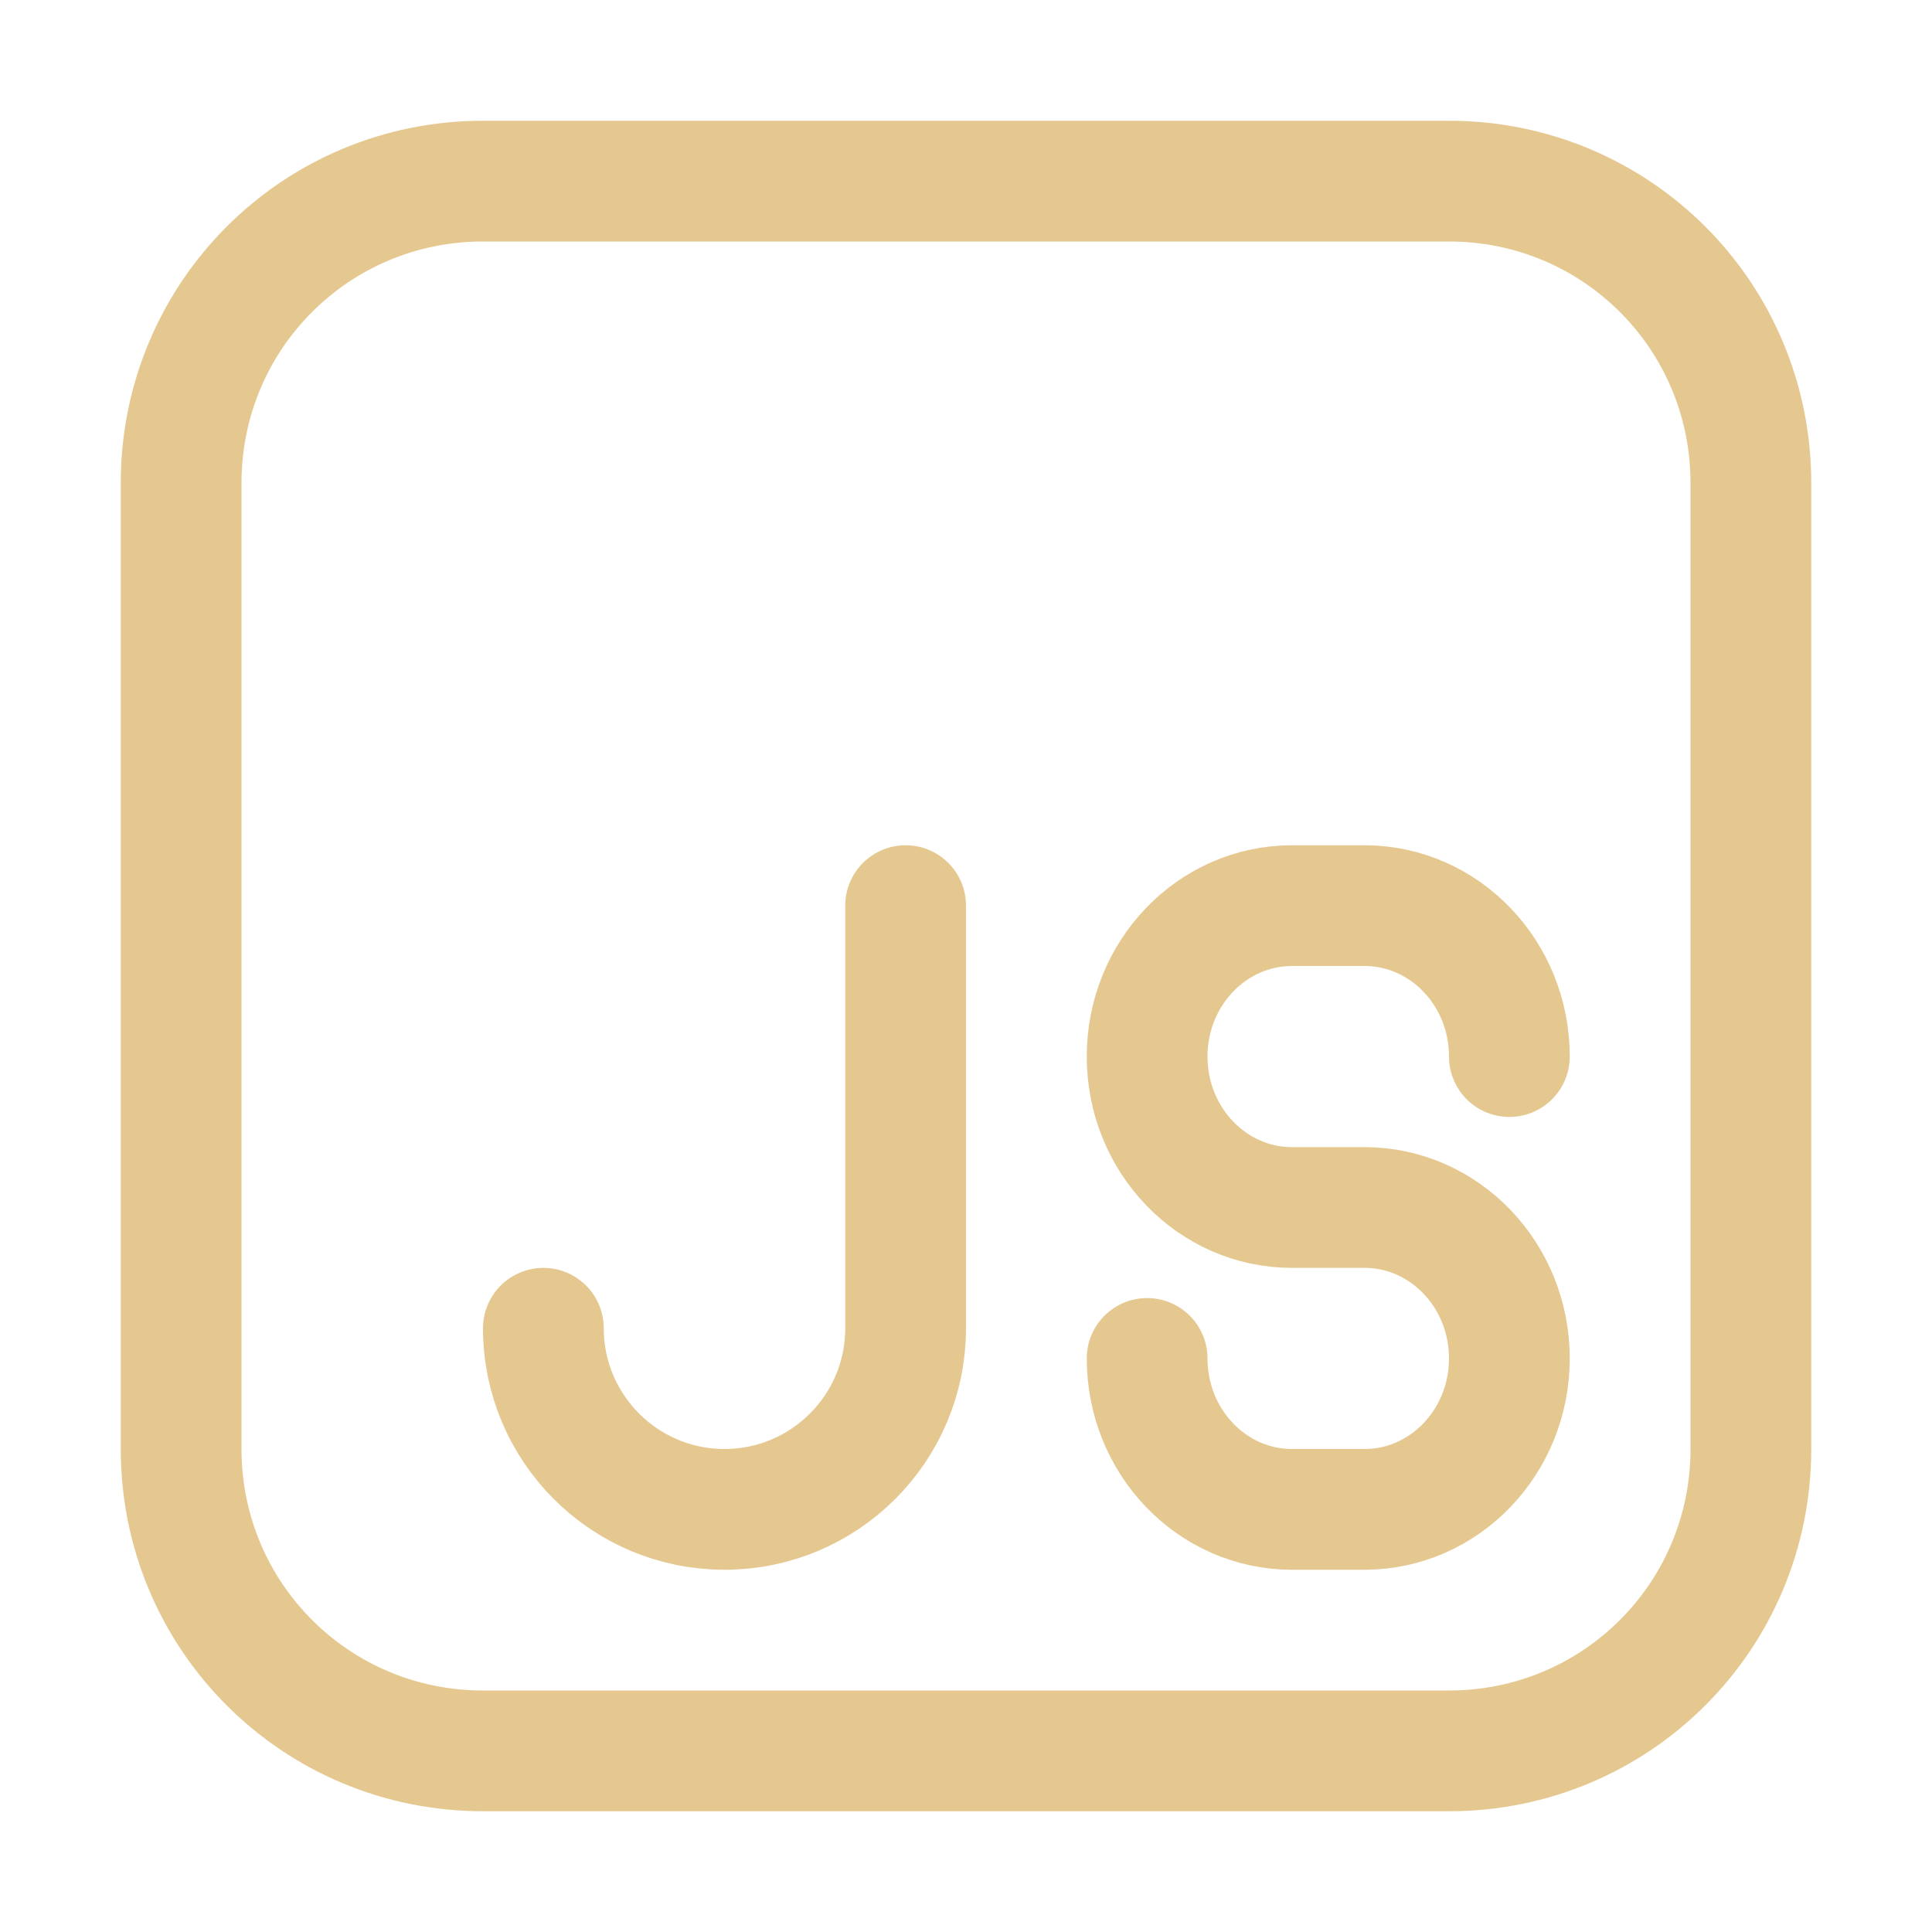
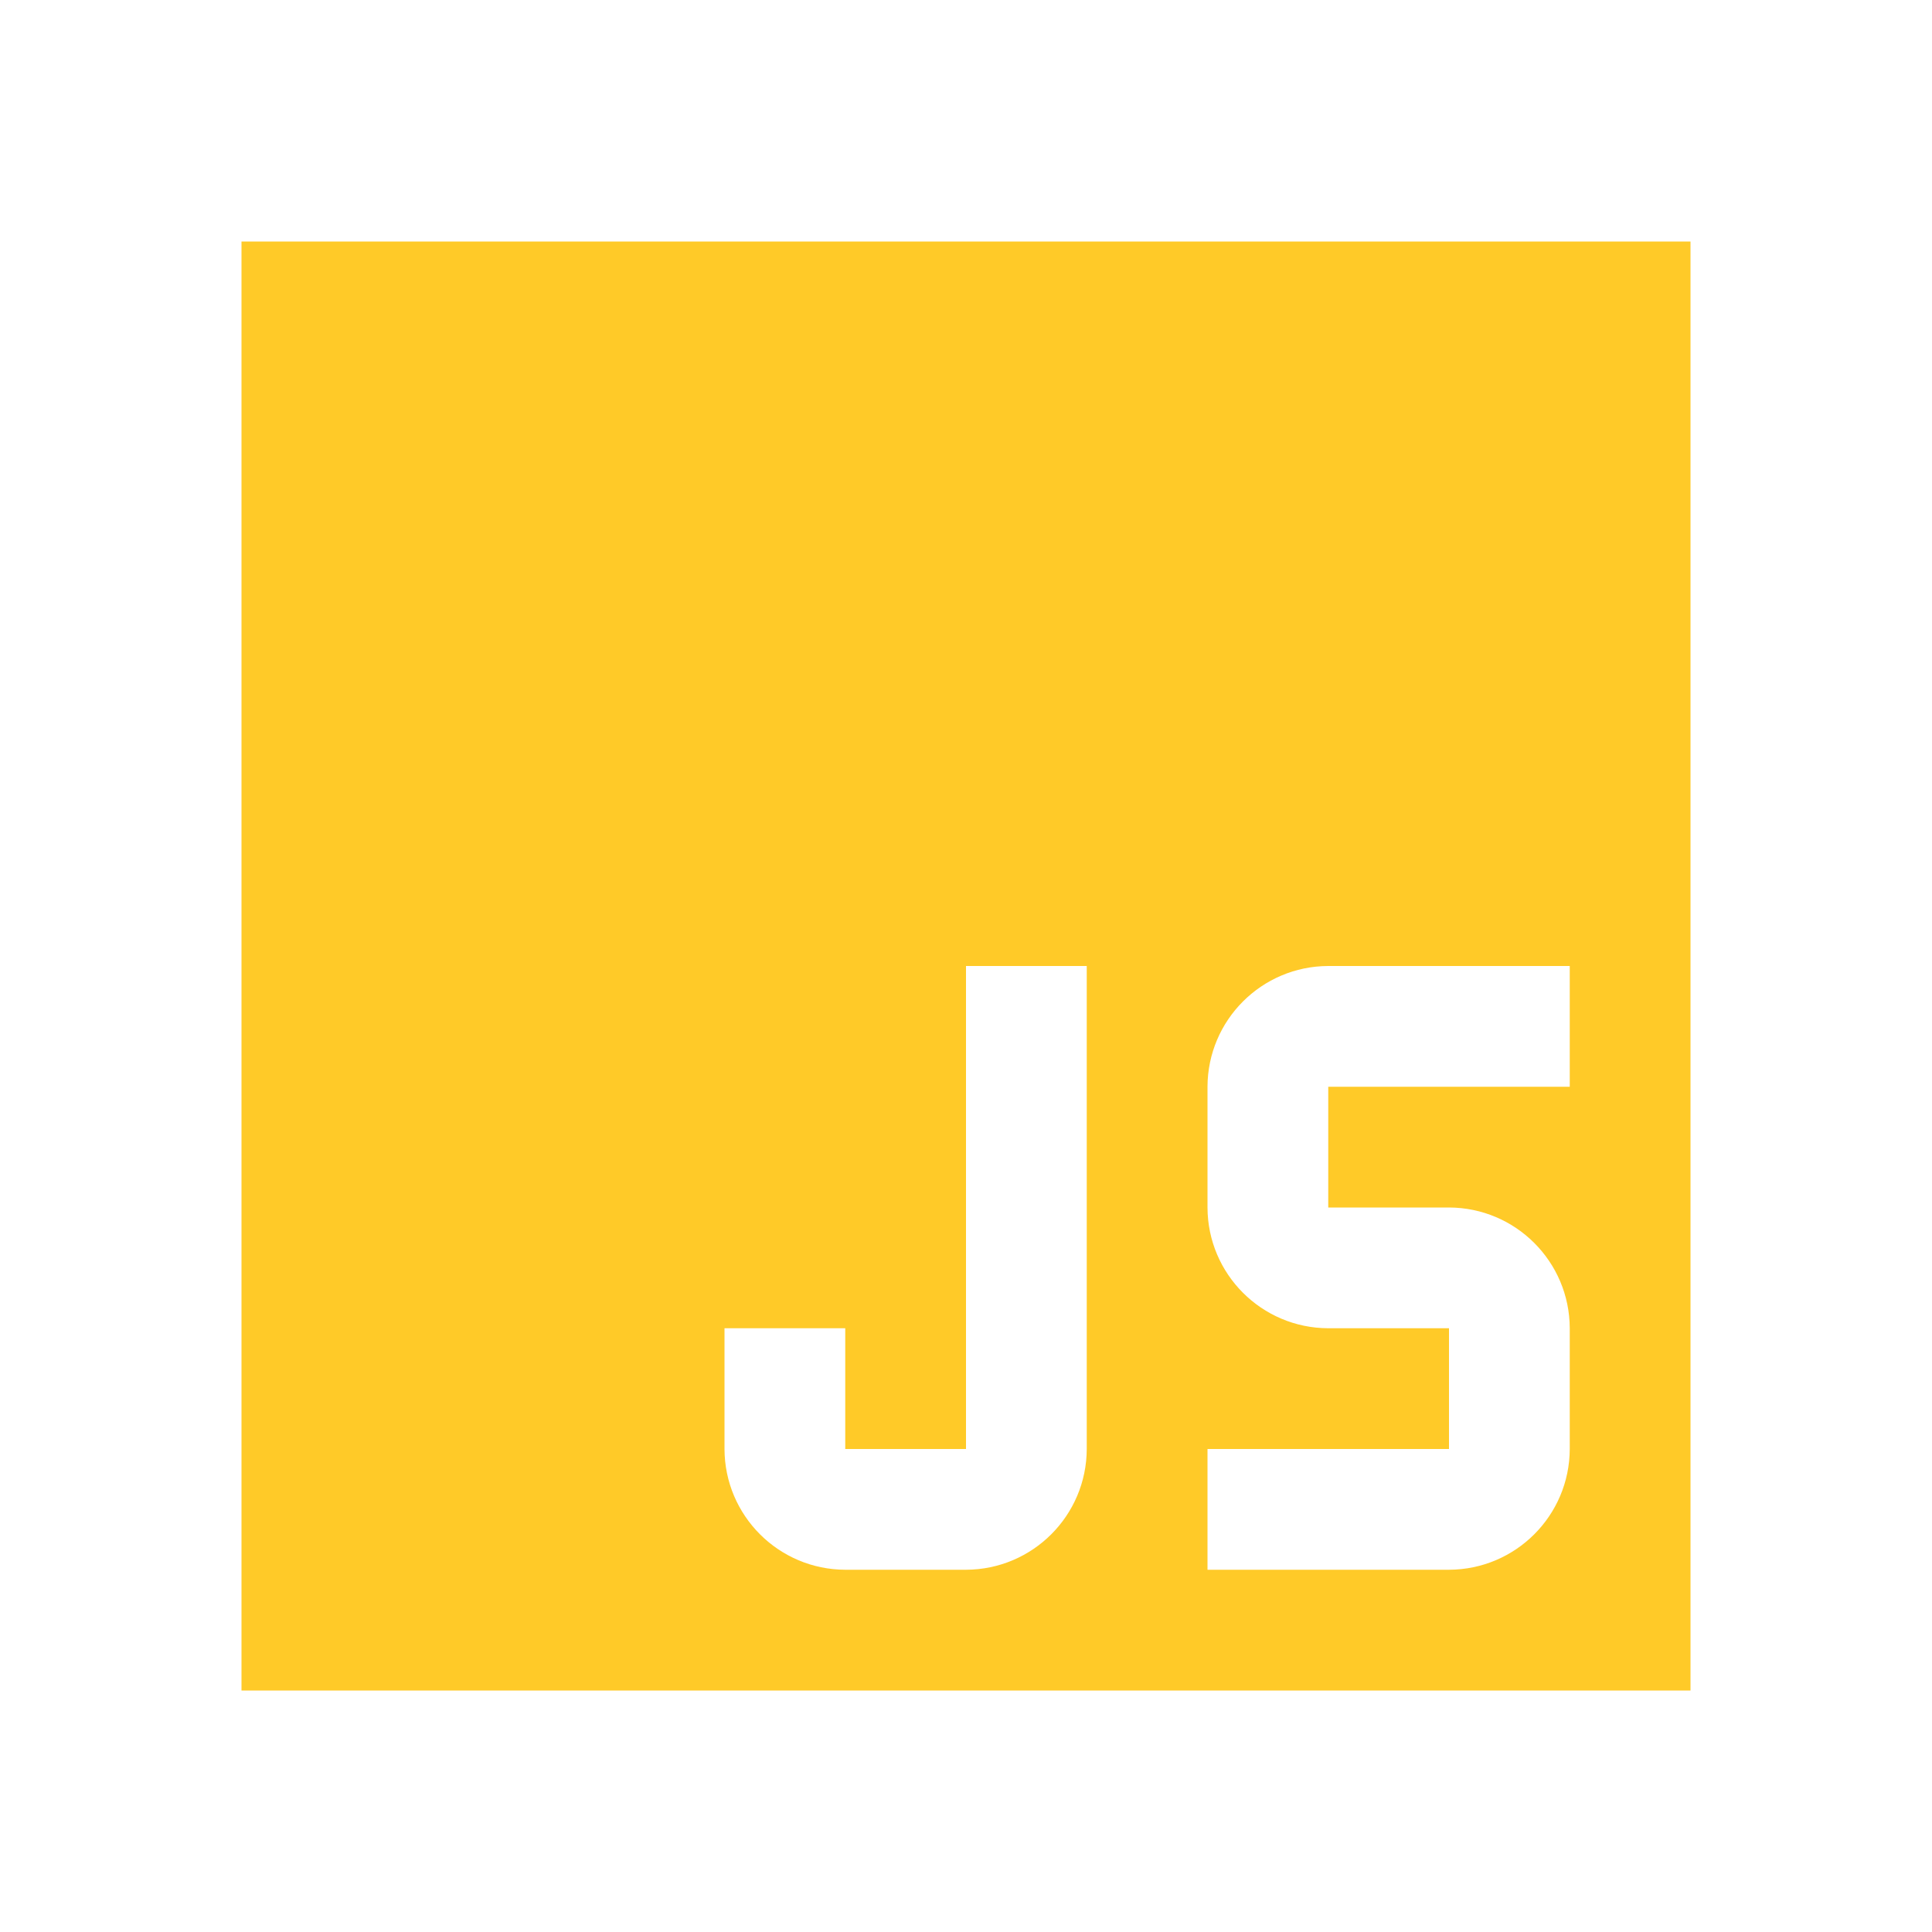
- <svg xmlns="http://www.w3.org/2000/svg" viewBox="0 0 16 16" width="16" height="16">
-   <g fill="none" stroke="#e5c890" stroke-linecap="round" stroke-linejoin="round">
-     <path d="M4.5 11c0 .828.672 1.5 1.5 1.5.828 0 1.5-.672 1.5-1.5V7.5M12.5 8.75C12.5 8.06 11.963 7.5 11.3 7.5L10.7 7.5C10.037 7.5 9.5 8.06 9.5 8.75 9.5 9.44 10.037 10 10.7 10L11.3 10C11.963 10 12.5 10.56 12.5 11.25 12.5 11.94 11.963 12.5 11.3 12.5L10.7 12.5C10.037 12.5 9.5 11.94 9.5 11.25" />
-     <path d="m 4,1.5 h 8 c 1.385,0 2.5,1.115 2.5,2.5 v 8 c 0,1.385 -1.115,2.5 -2.5,2.5 H 4 C 2.615,14.5 1.5,13.385 1.5,12 V 4 C 1.5,2.615 2.615,1.5 4,1.5 Z" />
-   </g>
+ <svg xmlns="http://www.w3.org/2000/svg" viewBox="0 0 16 16">
+   <path fill="#ffca28" d="M2 2v12h12V2zm6 6h1v4a1.003 1.003 0 0 1-1 1H7a1.003 1.003 0 0 1-1-1v-1h1v1h1zm3 0h2v1h-2v1h1a1.003 1.003 0 0 1 1 1v1a1.003 1.003 0 0 1-1 1h-2v-1h2v-1h-1a1.003 1.003 0 0 1-1-1V9a1.003 1.003 0 0 1 1-1" />
</svg>
